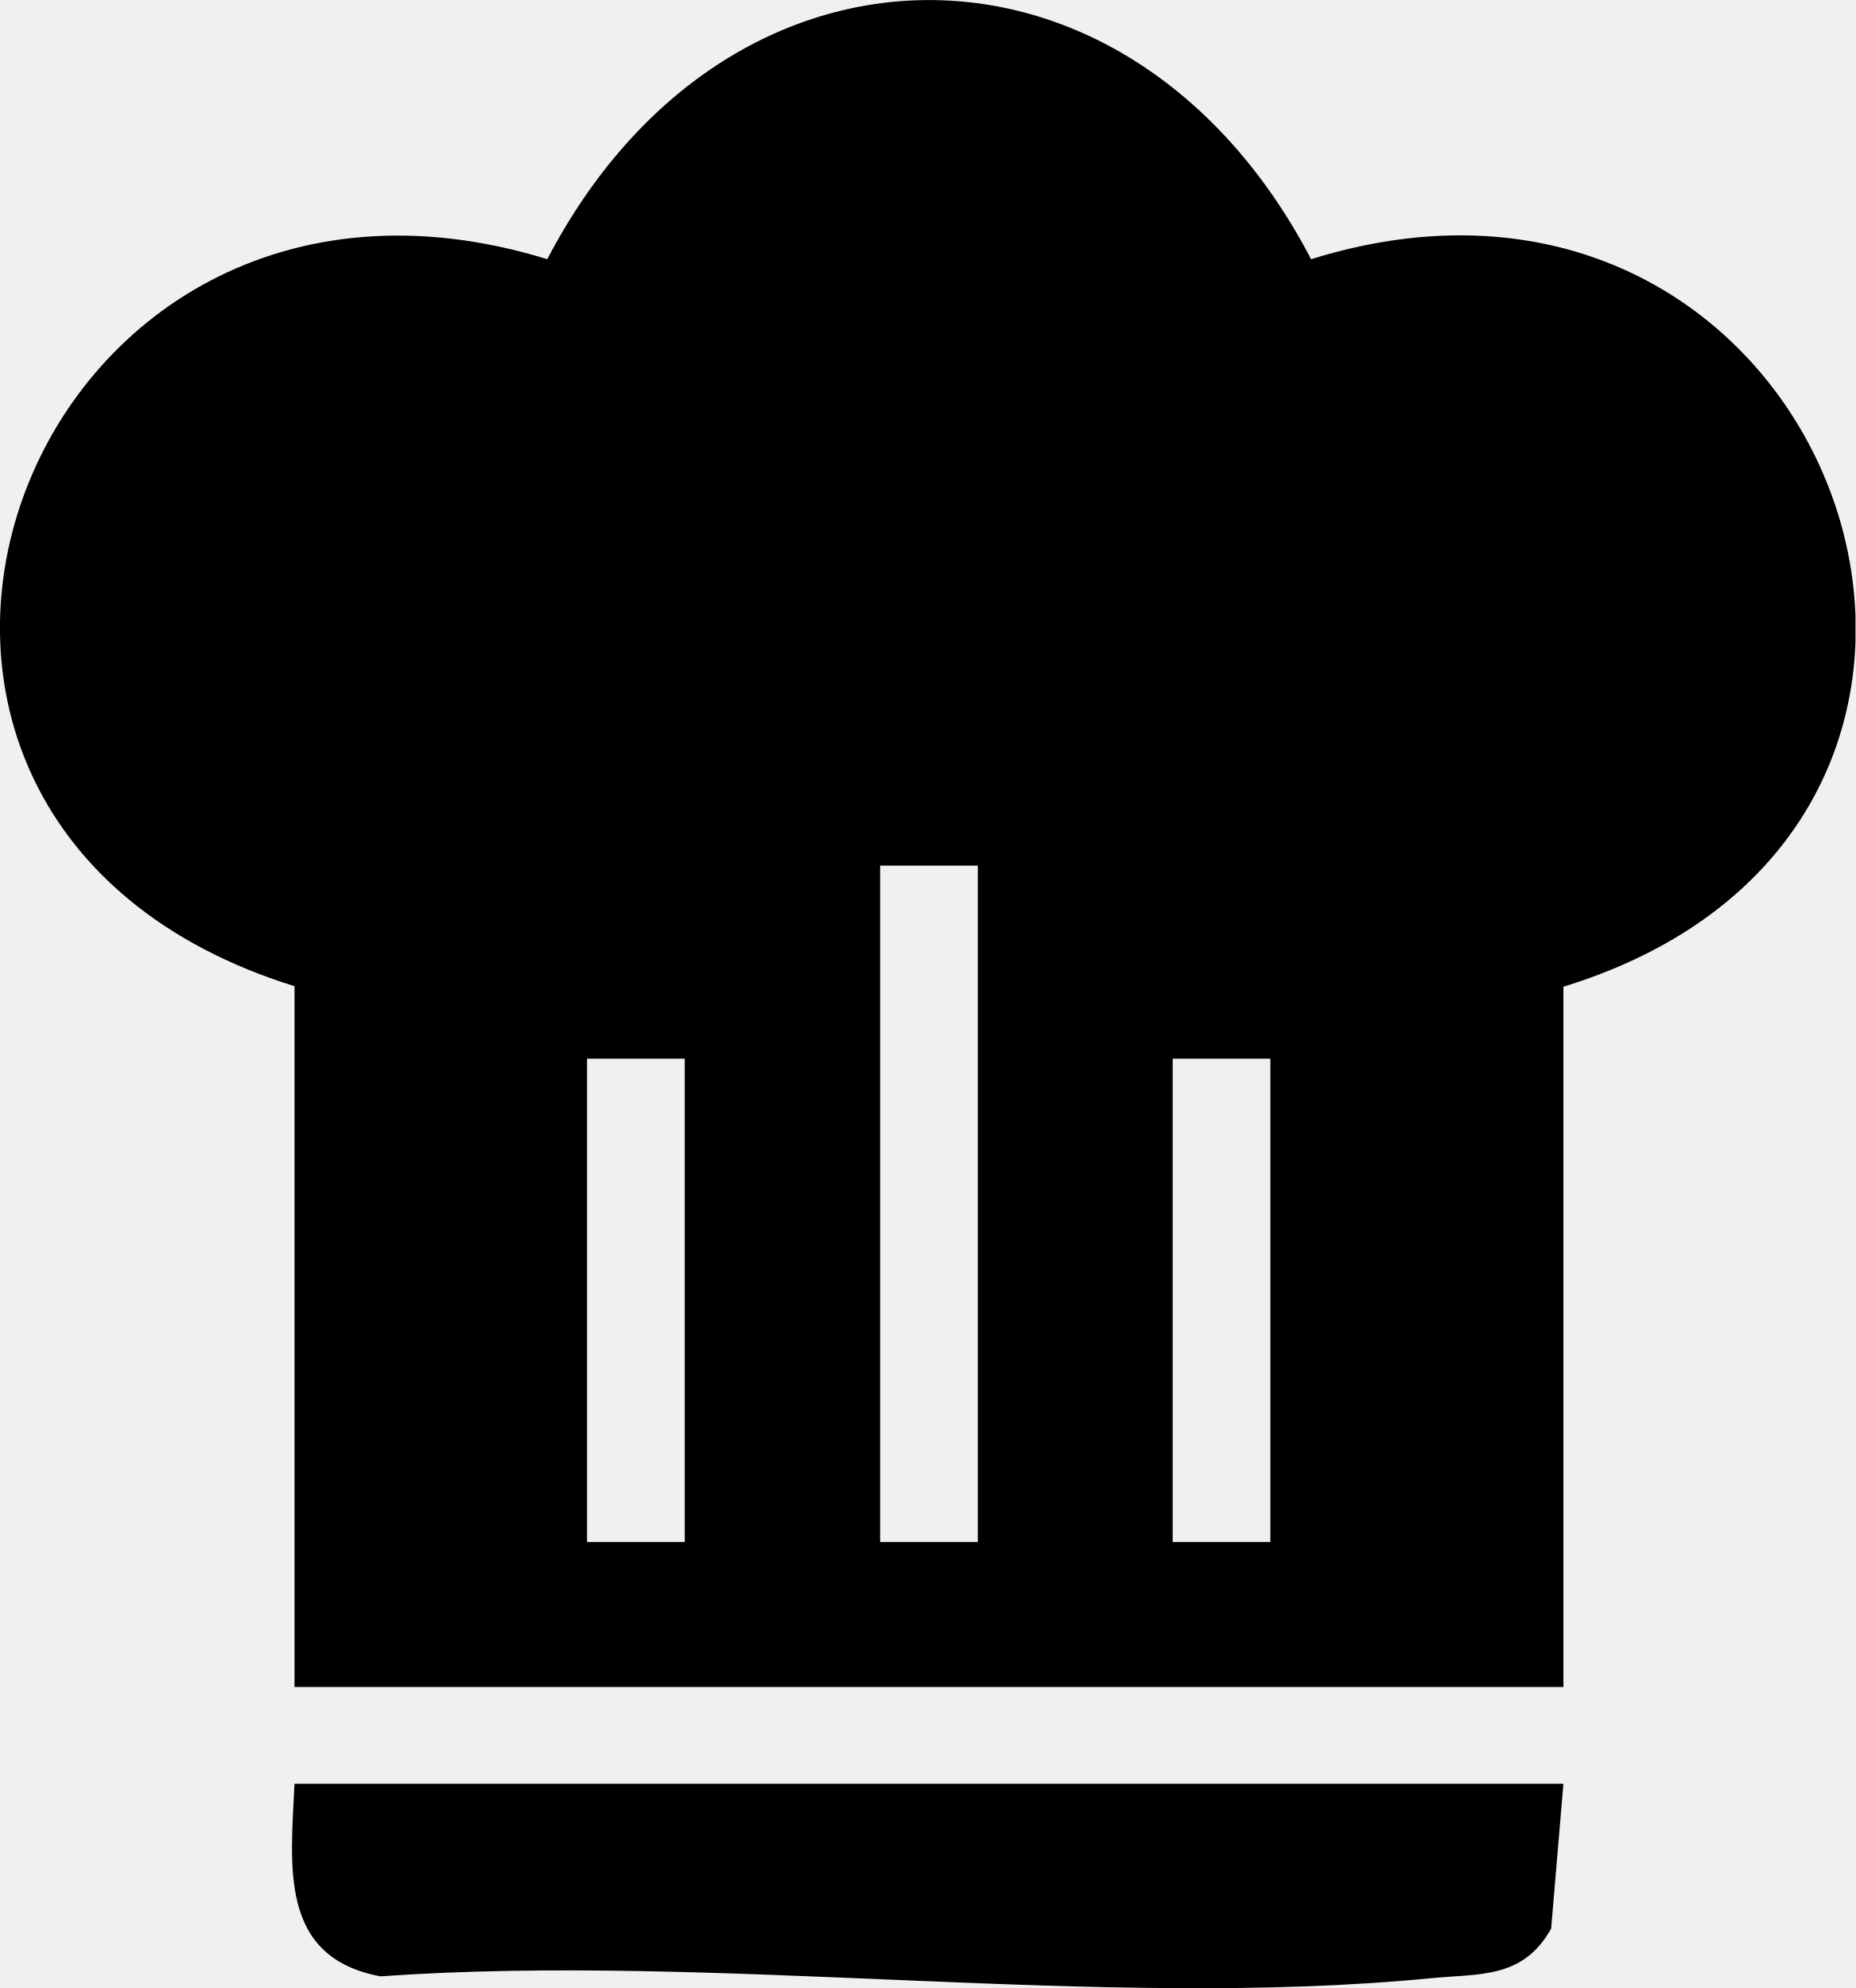
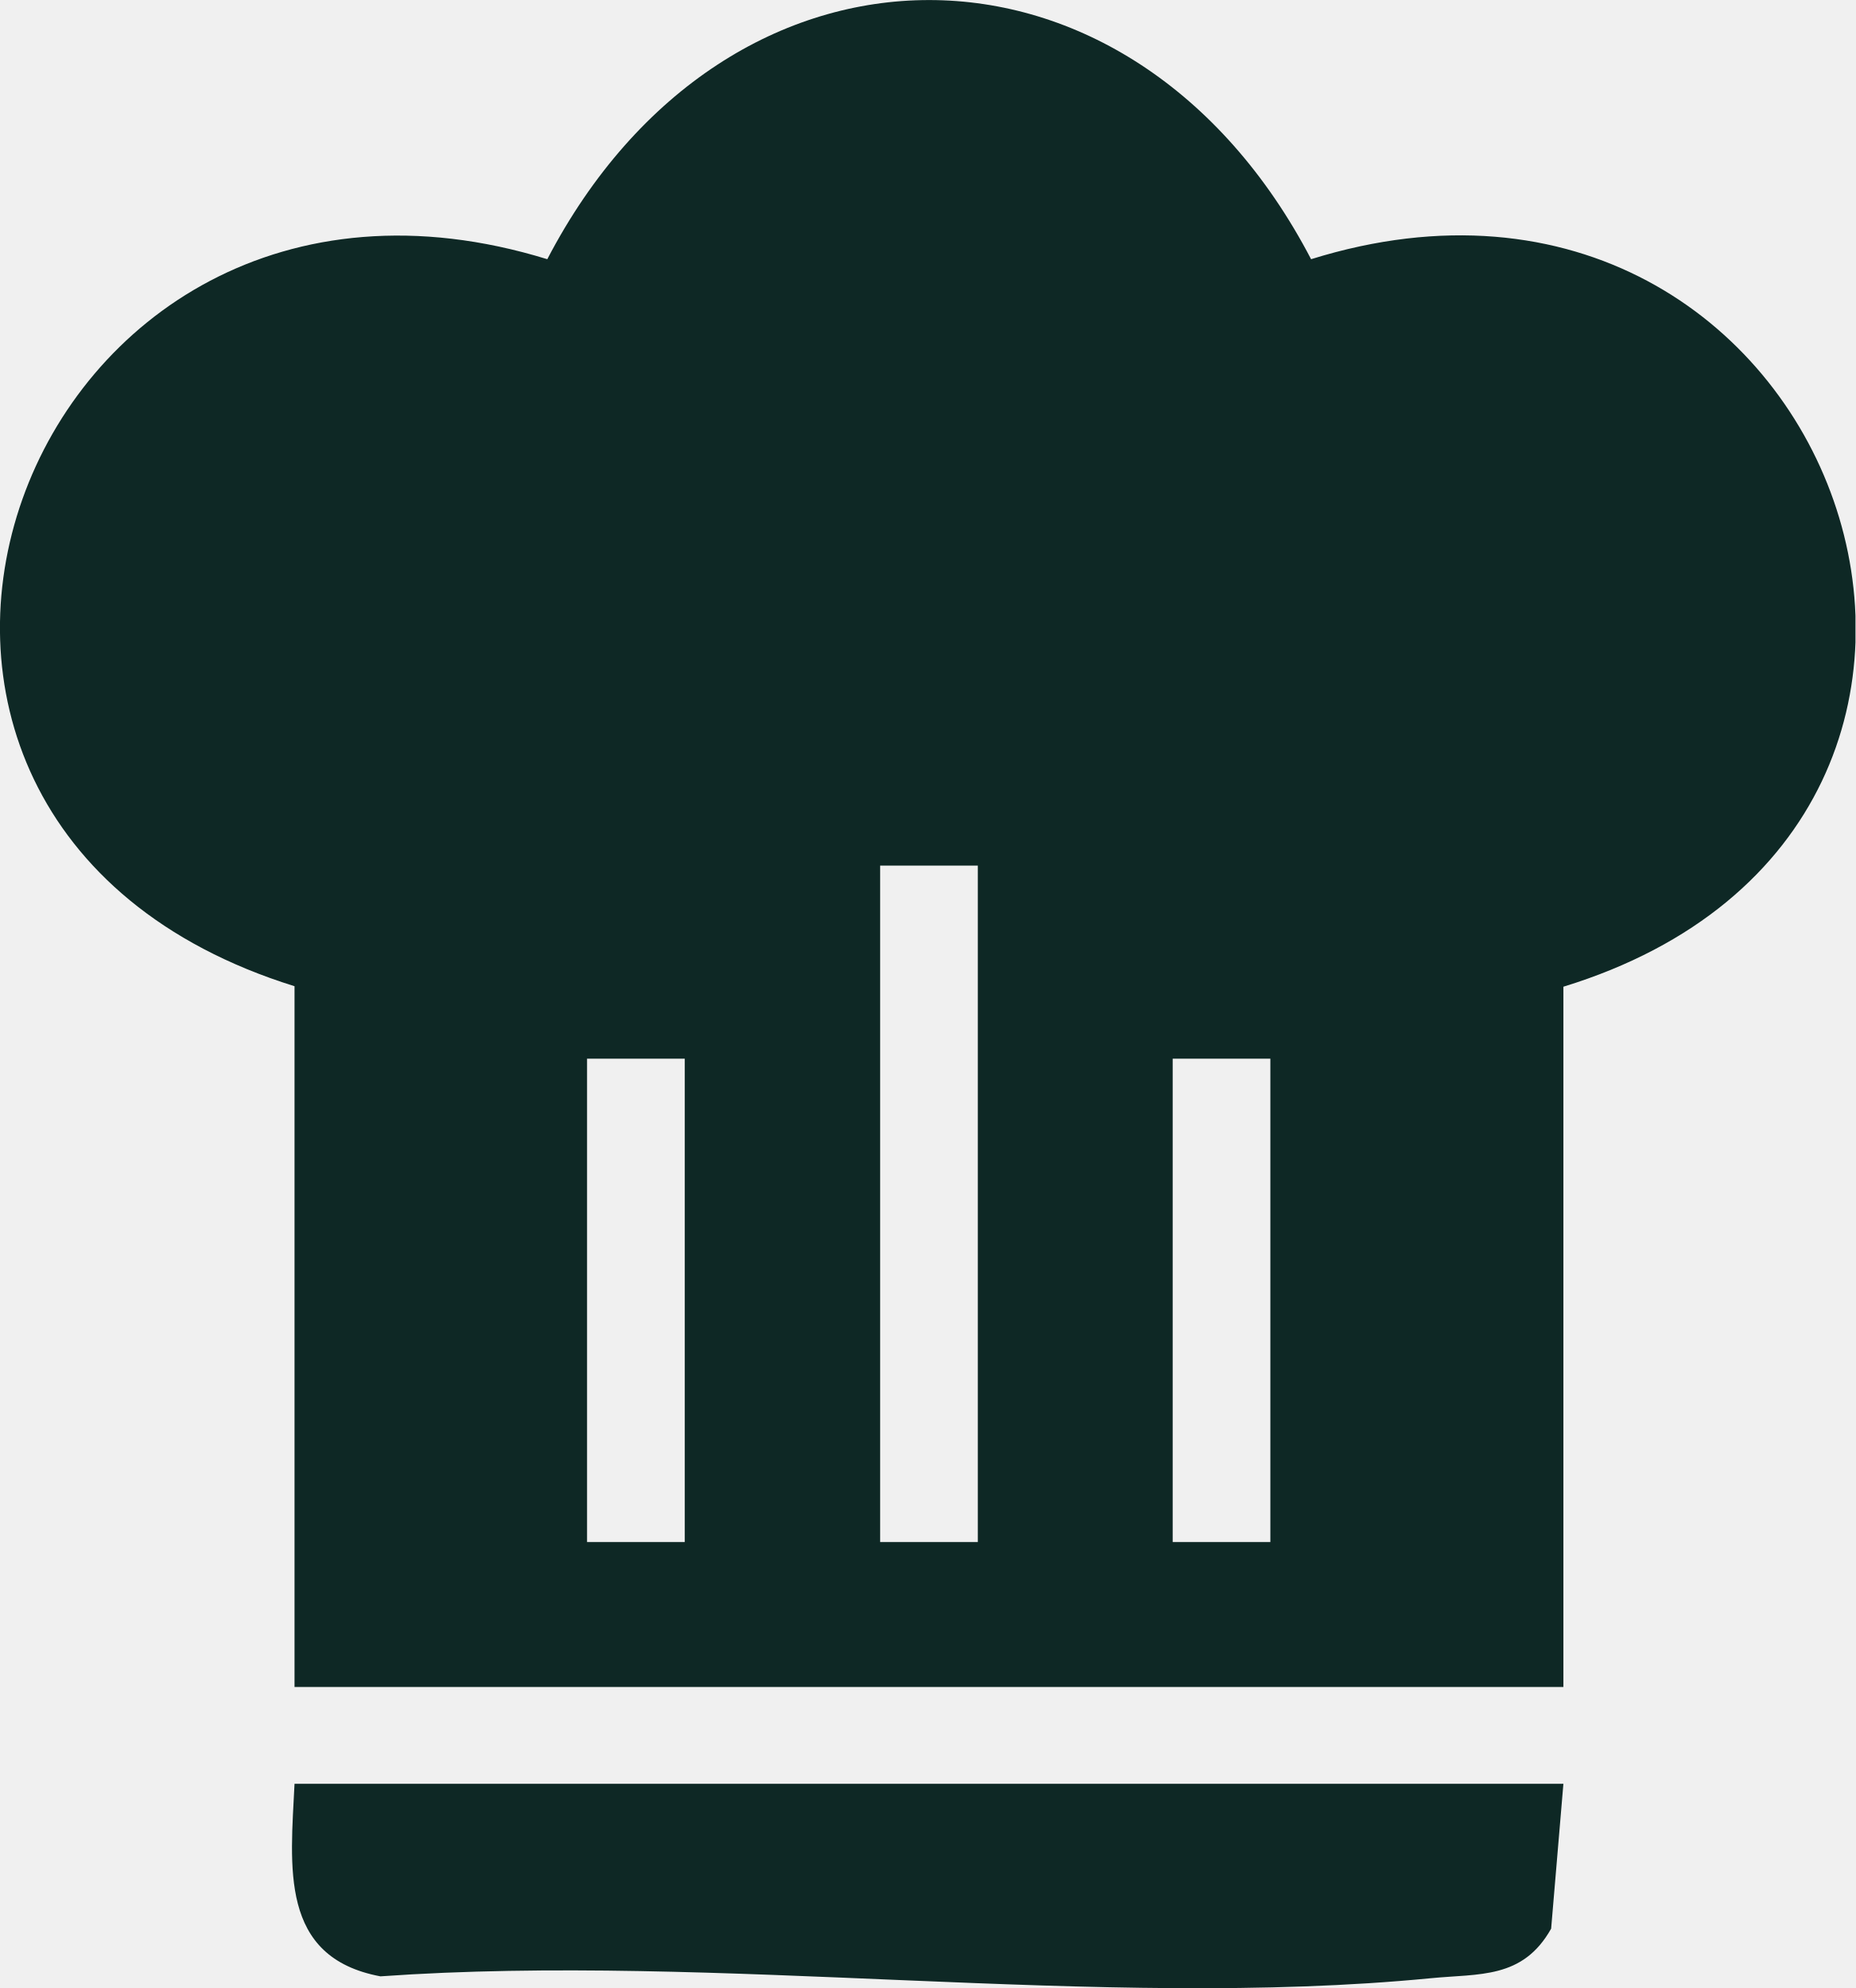
<svg xmlns="http://www.w3.org/2000/svg" width="56" height="60" viewBox="0 0 56 60" fill="none">
  <g clip-path="url(#clip0_100_427)">
-     <path d="M47.185 29.765V50.915H8.889V29.765C-7.274 24.731 0.607 2.921 16.518 7.823C21.956 -2.613 34.133 -2.598 39.57 7.823C55.452 2.877 63.2 24.863 47.185 29.78V29.765ZM29.511 26.125H26.563V46.541H29.511V26.125ZM20.667 31.952H17.718V46.541H20.667V31.952ZM38.341 31.952H35.393V46.541H38.341V31.952Z" fill="currentColor" />
-     <path d="M47.185 53.836L46.815 58.209C45.956 59.736 44.652 59.56 43.17 59.706C33.215 60.675 21.63 58.928 11.482 59.648C8.415 59.075 8.77 56.331 8.889 53.836H47.185Z" fill="currentColor" />
+     <path d="M47.185 29.765V50.915H8.889V29.765C-7.274 24.731 0.607 2.921 16.518 7.823C21.956 -2.613 34.133 -2.598 39.57 7.823C55.452 2.877 63.2 24.863 47.185 29.78V29.765ZM29.511 26.125H26.563V46.541H29.511V26.125ZM20.667 31.952H17.718V46.541H20.667V31.952ZM38.341 31.952H35.393V46.541H38.341V31.952Z" fill="#0E2825" />
+     <path d="M47.185 53.836L46.815 58.209C45.956 59.736 44.652 59.56 43.17 59.706C33.215 60.675 21.63 58.928 11.482 59.648C8.415 59.075 8.77 56.331 8.889 53.836H47.185Z" fill="#0E2825" />
  </g>
  <defs>
    <clipPath id="clip0_100_427">
      <rect width="56" height="60" fill="white" />
    </clipPath>
  </defs>
</svg>
